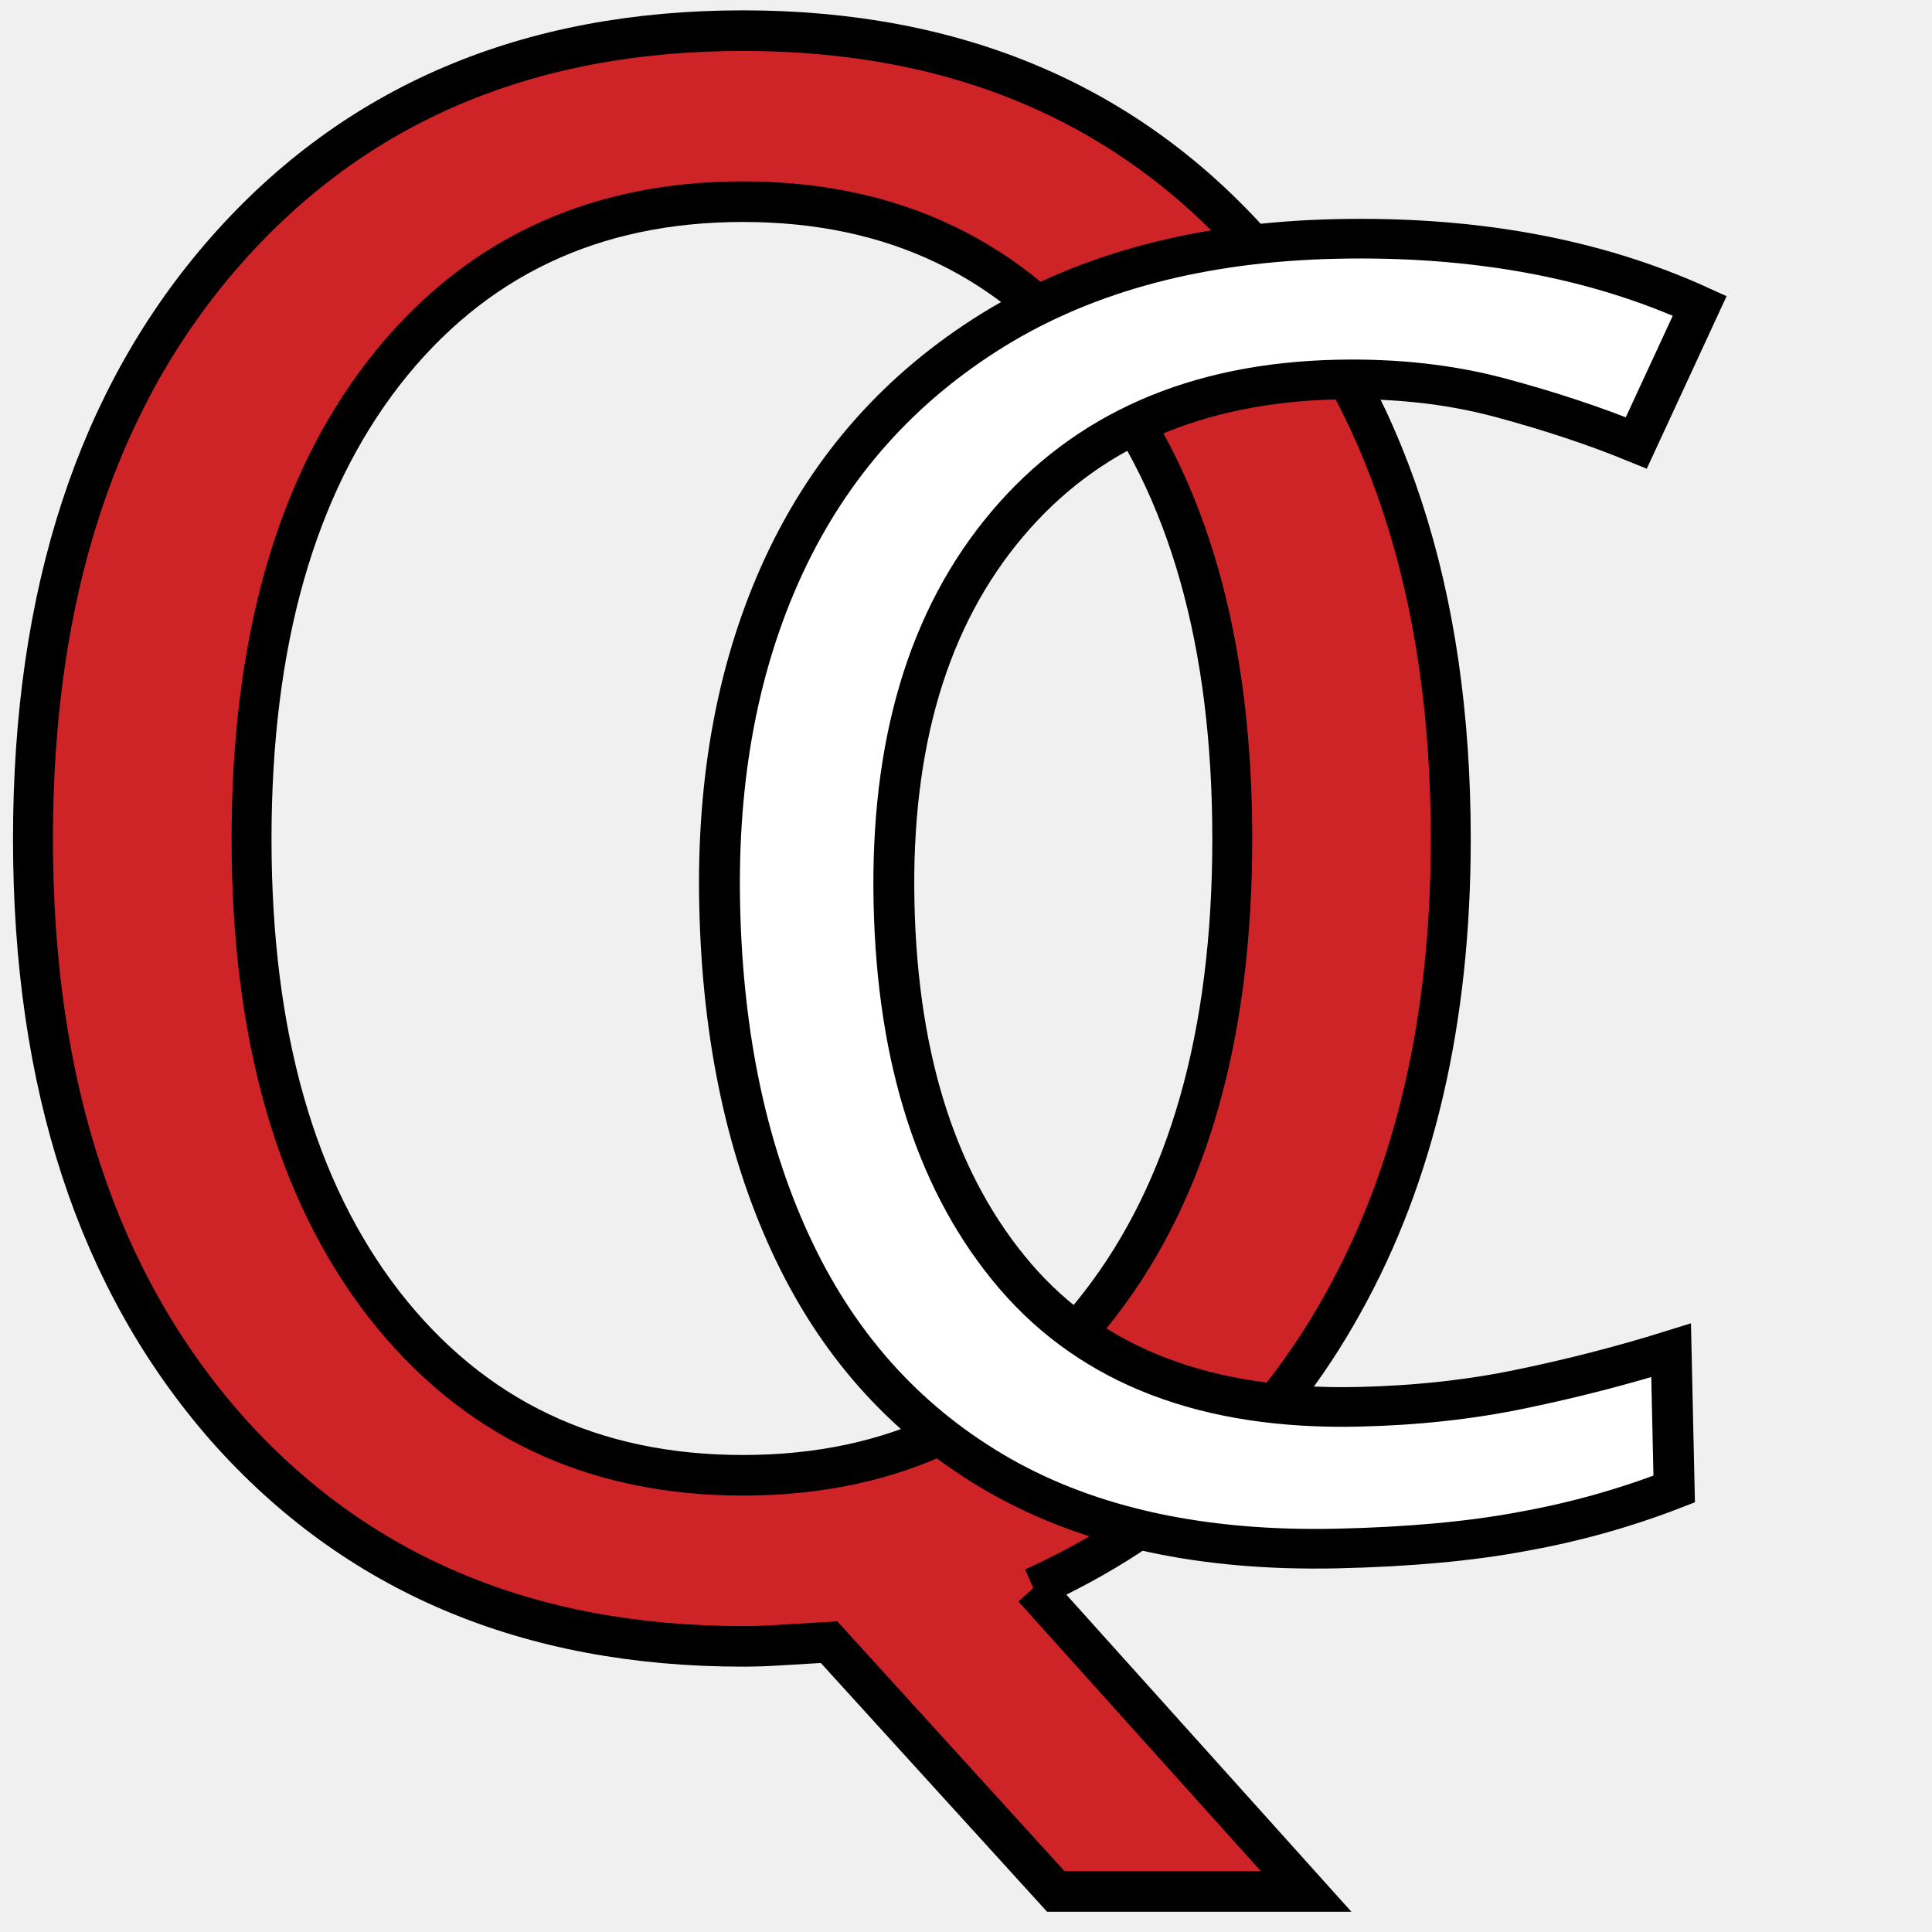
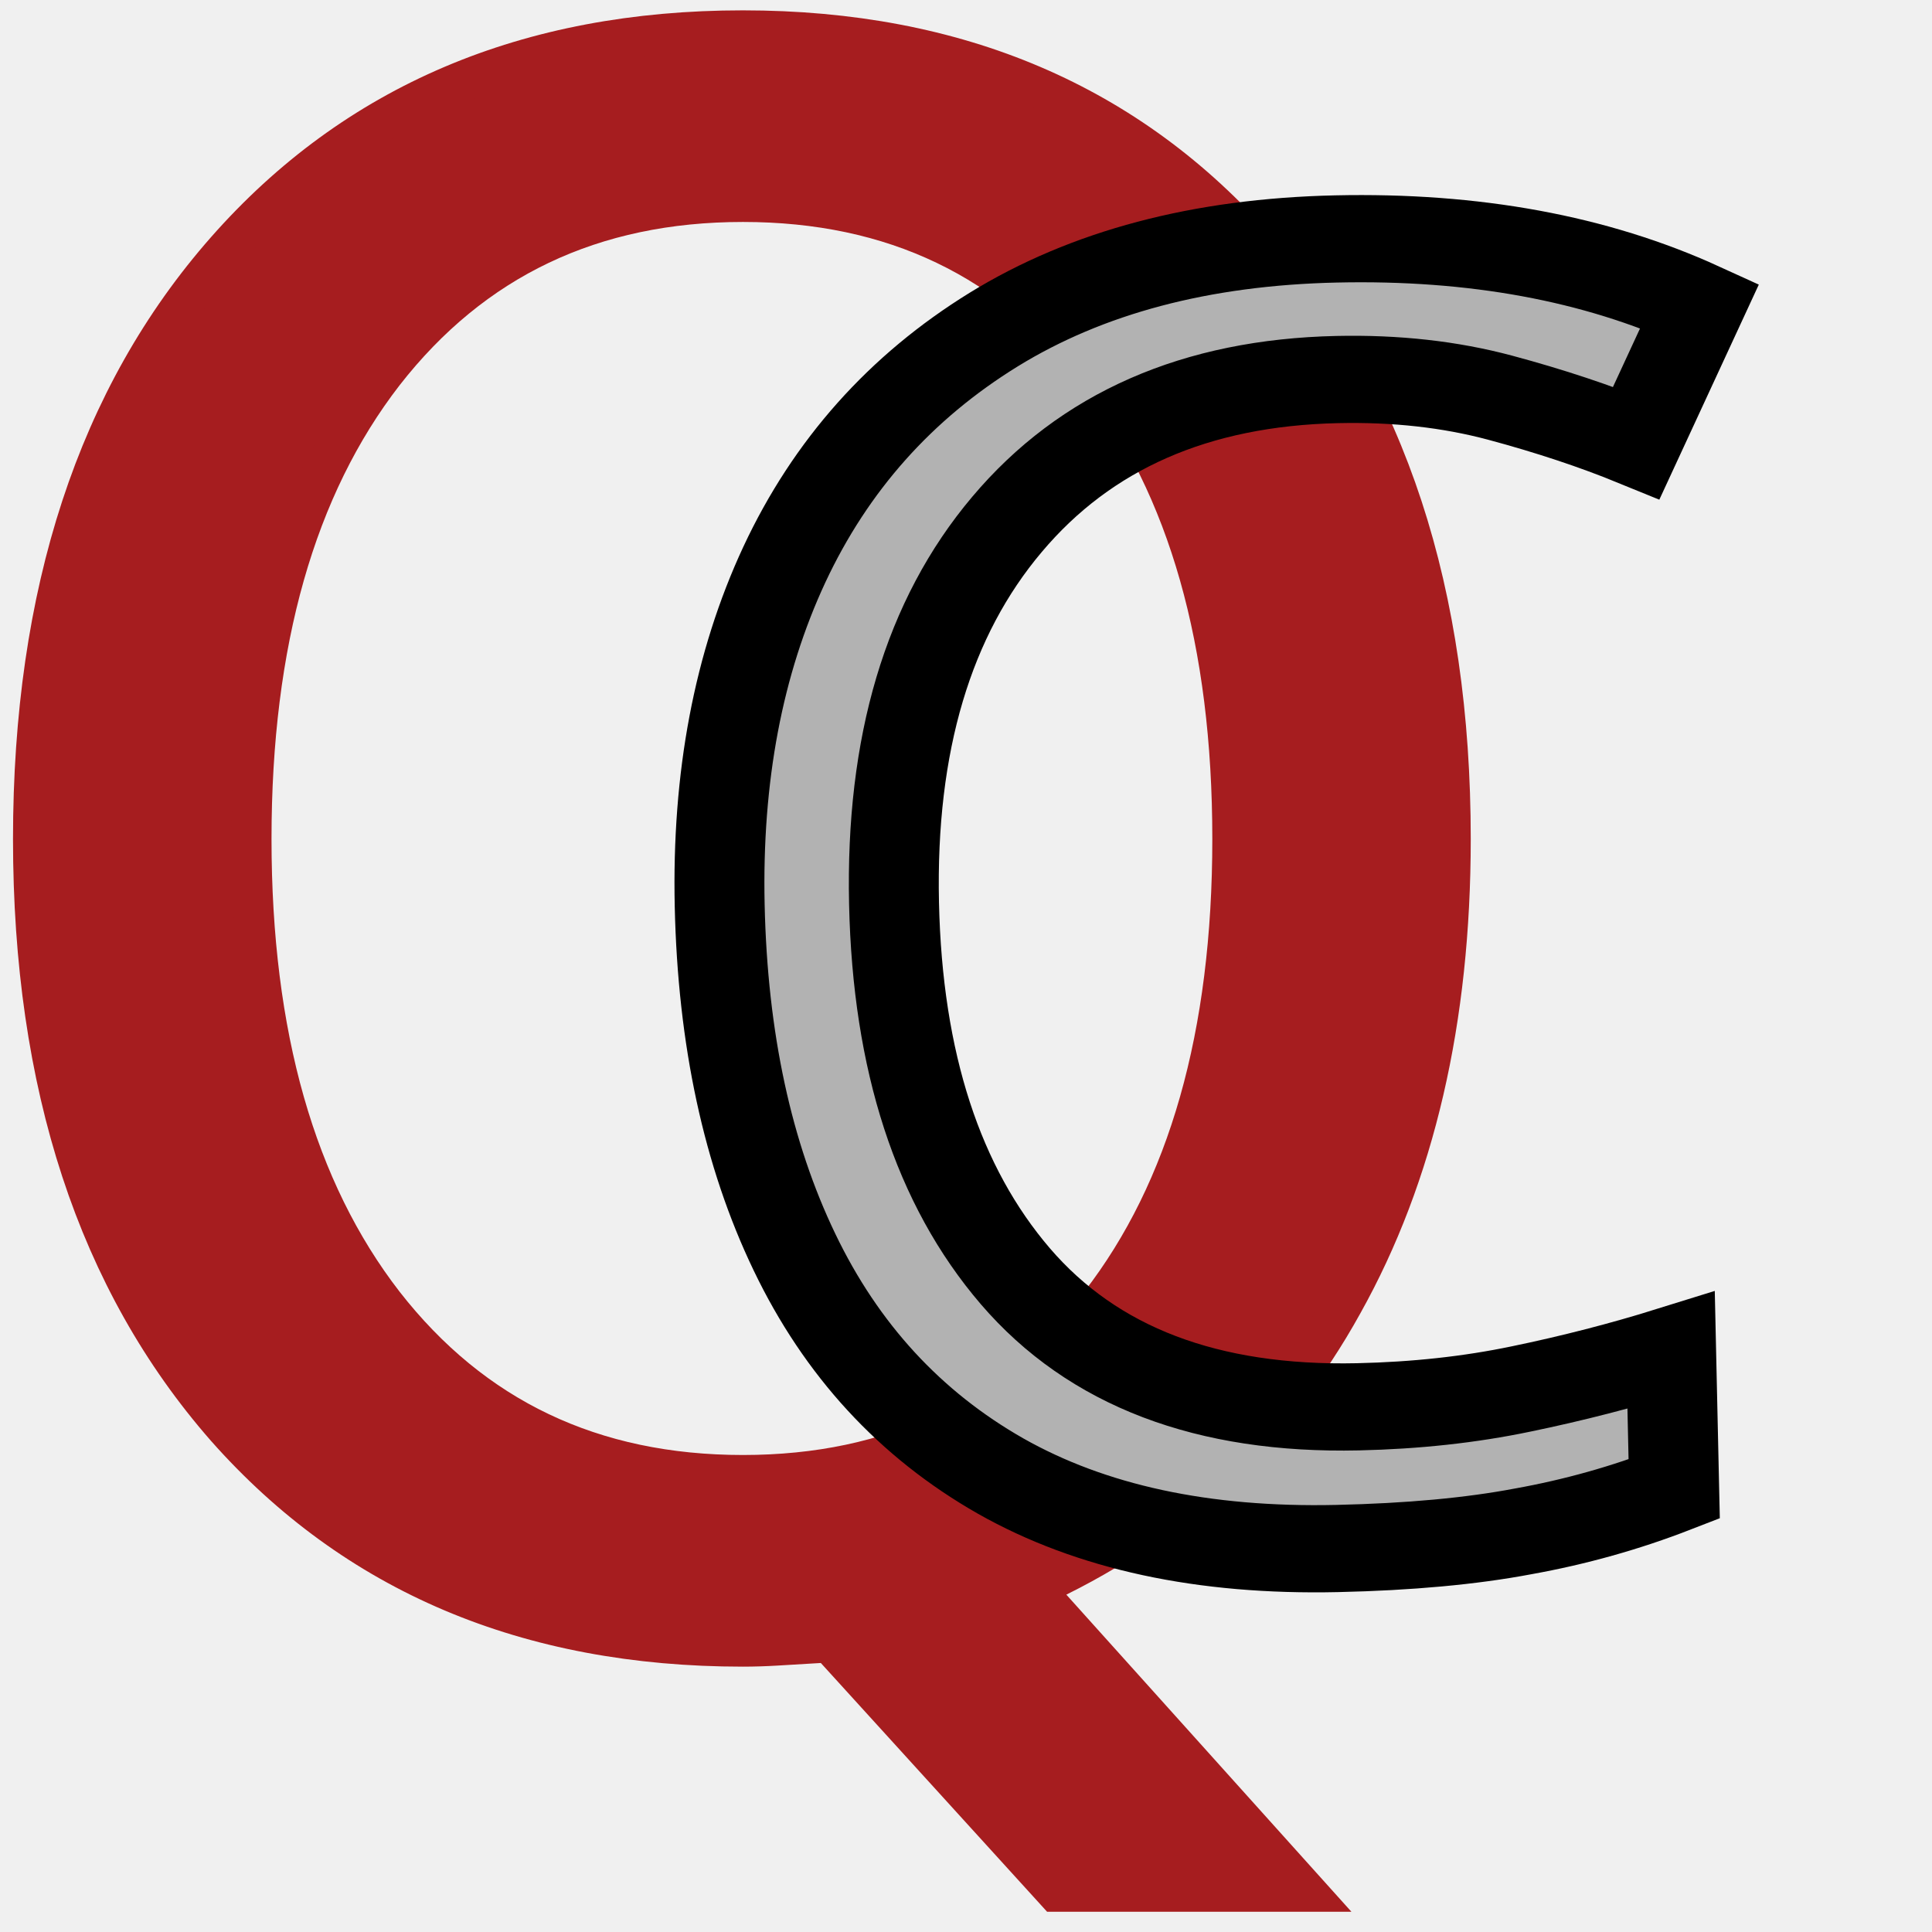
<svg xmlns="http://www.w3.org/2000/svg" xmlns:xlink="http://www.w3.org/1999/xlink" width="48px" height="48px" id="svg97" version="1.1">
  <defs id="defs3">
    <linearGradient id="linearGradient3791">
      <stop style="stop-color:#370000;stop-opacity:1;" offset="0" id="stop3793" />
      <stop style="stop-color:#370000;stop-opacity:0;" offset="1" id="stop3795" />
    </linearGradient>
    <linearGradient id="linearGradient5048">
      <stop style="stop-color:black;stop-opacity:0;" offset="0" id="stop5050" />
      <stop id="stop5056" offset="0.5" style="stop-color:black;stop-opacity:1;" />
      <stop style="stop-color:black;stop-opacity:0;" offset="1" id="stop5052" />
    </linearGradient>
    <linearGradient id="linearGradient269">
      <stop id="stop270" offset="0" style="stop-color:#a3a3a3;stop-opacity:1;" />
      <stop id="stop271" offset="1" style="stop-color:#4c4c4c;stop-opacity:1;" />
    </linearGradient>
    <linearGradient id="linearGradient259">
      <stop id="stop260" offset="0" style="stop-color:#fafafa;stop-opacity:1;" />
      <stop style="stop-color:#a8a8a8;stop-opacity:1;" offset="0.5" id="stop8238" />
      <stop id="stop261" offset="1" style="stop-color:#cdcdcd;stop-opacity:1;" />
    </linearGradient>
    <linearGradient id="linearGradient9766">
      <stop style="stop-color:#6194cb;stop-opacity:1;" offset="0" id="stop9768" />
      <stop style="stop-color:#729fcf;stop-opacity:1;" offset="1" id="stop9770" />
    </linearGradient>
    <linearGradient id="linearGradient148">
      <stop style="stop-color:#ffffff;stop-opacity:0.134;" offset="0" id="stop149" />
      <stop style="stop-color:#ffffff;stop-opacity:0.052;" offset="1" id="stop150" />
    </linearGradient>
    <linearGradient id="linearGradient335">
      <stop style="stop-color:#ffffff;stop-opacity:1;" offset="0" id="stop336" />
      <stop style="stop-color:#ffffff;stop-opacity:0;" offset="1" id="stop337" />
    </linearGradient>
    <linearGradient id="linearGradient1789">
      <stop style="stop-color:#a0a0a0;stop-opacity:1;" offset="0" id="stop1790" />
      <stop style="stop-color:#a8a8a8;stop-opacity:1;" offset="1" id="stop1791" />
    </linearGradient>
    <linearGradient id="linearGradient137">
      <stop style="stop-color:#ffffff;stop-opacity:0.701;" offset="0" id="stop138" />
      <stop style="stop-color:#ffffff;stop-opacity:0;" offset="1" id="stop139" />
    </linearGradient>
    <linearGradient xlink:href="#linearGradient6901" id="linearGradient6907" x1="14.752" y1="15.868" x2="8.895" y2="16.743" gradientUnits="userSpaceOnUse" />
    <linearGradient id="linearGradient6901">
      <stop style="stop-color:#3465a4;stop-opacity:1;" offset="0" id="stop6903" />
      <stop style="stop-color:#3465a4;stop-opacity:0;" offset="1" id="stop6905" />
    </linearGradient>
    <linearGradient xlink:href="#linearGradient6925" id="linearGradient6931" x1="12.25" y1="18.25" x2="7" y2="21.118" gradientUnits="userSpaceOnUse" />
    <linearGradient id="linearGradient6925">
      <stop style="stop-color:#204a87;stop-opacity:1;" offset="0" id="stop6927" />
      <stop style="stop-color:#204a87;stop-opacity:0;" offset="1" id="stop6929" />
    </linearGradient>
    <linearGradient xlink:href="#linearGradient3791" id="linearGradient3797" x1="28.683" y1="22.316" x2="52.857" y2="21.82" gradientUnits="userSpaceOnUse" gradientTransform="translate(-5.293776,0)" />
  </defs>
  <g id="layer1" />
  <g id="layer2" />
  <g id="layer3">
-     <g transform="matrix(0.9917307,0,0,1.008338,-0.25,-0.125)" style="font-style:normal;font-weight:normal;font-size:26.217px;line-height:125%;font-family:Sans;letter-spacing:0px;word-spacing:0px;fill:#cf2427;fill-opacity:1;stroke:#000000;stroke-opacity:1" id="text3279">
-       <path d="m 18.864,5.093 c -3.769,3.48e-5 -6.768,1.405 -8.995,4.215 -2.21,2.81 -3.315,6.639 -3.315,11.488 -8.4e-6,4.832 1.105,8.653 3.315,11.463 2.227,2.81 5.226,4.215 8.995,4.215 3.769,3e-6 6.751,-1.405 8.944,-4.215 2.21,-2.81 3.315,-6.631 3.315,-11.463 -3.3e-5,-4.849 -1.105,-8.678 -3.315,-11.488 -2.193,-2.81 -5.174,-4.215 -8.944,-4.215 m 7.273,34.156 6.836,7.479 -6.271,0 -5.68,-6.142 c -0.565,0.034 -1.002,0.06 -1.311,0.077 -0.291,0.017 -0.574,0.026 -0.848,0.026 -5.397,-10e-7 -9.715,-1.799 -12.953,-5.397 -3.221,-3.615 -4.832,-8.447 -4.832,-14.495 -3e-6,-6.065 1.611,-10.897 4.832,-14.495 3.238,-3.615 7.556,-5.423 12.953,-5.423 5.38,3.907e-5 9.681,1.808 12.902,5.423 3.221,3.598 4.832,8.43 4.832,14.495 -3.8e-5,4.455 -0.9,8.267 -2.699,11.437 -1.782,3.17 -4.369,5.509 -7.762,7.016" style="font-size:52.635px;fill:#cf2427;fill-opacity:1;stroke:#000000;stroke-opacity:1" id="path3028" />
+     <g transform="matrix(0.9917307,0,0,1.008338,-0.25,-0.125)" style="font-style:normal;font-weight:normal;font-size:26.217px;line-height:125%;font-family:Sans;letter-spacing:0px;word-spacing:0px;fill:#a61d1f;fill-opacity:1;stroke:#a61d1f;stroke-opacity:1" id="text3279">
+       <path d="m 18.864,5.093 c -3.769,3.48e-5 -6.768,1.405 -8.995,4.215 -2.21,2.81 -3.315,6.639 -3.315,11.488 -8.4e-6,4.832 1.105,8.653 3.315,11.463 2.227,2.81 5.226,4.215 8.995,4.215 3.769,3e-6 6.751,-1.405 8.944,-4.215 2.21,-2.81 3.315,-6.631 3.315,-11.463 -3.3e-5,-4.849 -1.105,-8.678 -3.315,-11.488 -2.193,-2.81 -5.174,-4.215 -8.944,-4.215 m 7.273,34.156 6.836,7.479 -6.271,0 -5.68,-6.142 c -0.565,0.034 -1.002,0.06 -1.311,0.077 -0.291,0.017 -0.574,0.026 -0.848,0.026 -5.397,-10e-7 -9.715,-1.799 -12.953,-5.397 -3.221,-3.615 -4.832,-8.447 -4.832,-14.495 -3e-6,-6.065 1.611,-10.897 4.832,-14.495 3.238,-3.615 7.556,-5.423 12.953,-5.423 5.38,3.907e-5 9.681,1.808 12.902,5.423 3.221,3.598 4.832,8.43 4.832,14.495 -3.8e-5,4.455 -0.9,8.267 -2.699,11.437 -1.782,3.17 -4.369,5.509 -7.762,7.016" style="font-size:52.635px;fill:#a61d1f;fill-opacity:1;stroke:#a61d1f;stroke-opacity:1" id="path3028" />
    </g>
-     <text xml:space="preserve" style="font-style:normal;font-weight:normal;font-size:15.785px;line-height:125%;font-family:Sans;letter-spacing:0px;word-spacing:0px;fill:#ffffff;fill-opacity:1;stroke:#000000;stroke-width:1;stroke-miterlimit:4;stroke-dasharray:none;stroke-opacity:1" x="14.364" y="39.353" id="text3283" transform="matrix(1.015214,-0.02248915,0.02180945,0.984531,0,0)">
-       <tspan id="tspan3285" x="14.364" y="39.353" style="font-style:normal;font-variant:normal;font-weight:normal;font-stretch:normal;font-size:45px;font-family:Sans;-inkscape-font-specification:Sans;text-align:start;text-anchor:start;fill:#ffffff;fill-opacity:1;stroke:#000000;stroke-width:1;stroke-miterlimit:4;stroke-dasharray:none;stroke-opacity:1">C</tspan>
+     <text xml:space="preserve" style="font-style:normal;font-weight:normal;font-size:15.785px;line-height:125%;font-family:Sans;letter-spacing:0px;word-spacing:0px;fill:#ffffff;fill-opacity:1;stroke:#000000;stroke-width:2.2;stroke-miterlimit:4;stroke-dasharray:none;stroke-opacity:1" x="14.364" y="39.353" id="text3283" transform="matrix(1.015214,-0.02248915,0.02180945,0.984531,0,0)">
+       <tspan id="tspan3285" x="14.364" y="39.353" style="font-style:normal;font-variant:normal;font-weight:normal;font-stretch:normal;font-size:45px;font-family:Sans;-inkscape-font-specification:Sans;text-align:start;text-anchor:start;fill:#b2b2b2;fill-opacity:1;stroke:#000000;stroke-width:2.2;stroke-miterlimit:4;stroke-dasharray:none;stroke-opacity:1">C</tspan>
    </text>
  </g>
</svg>
